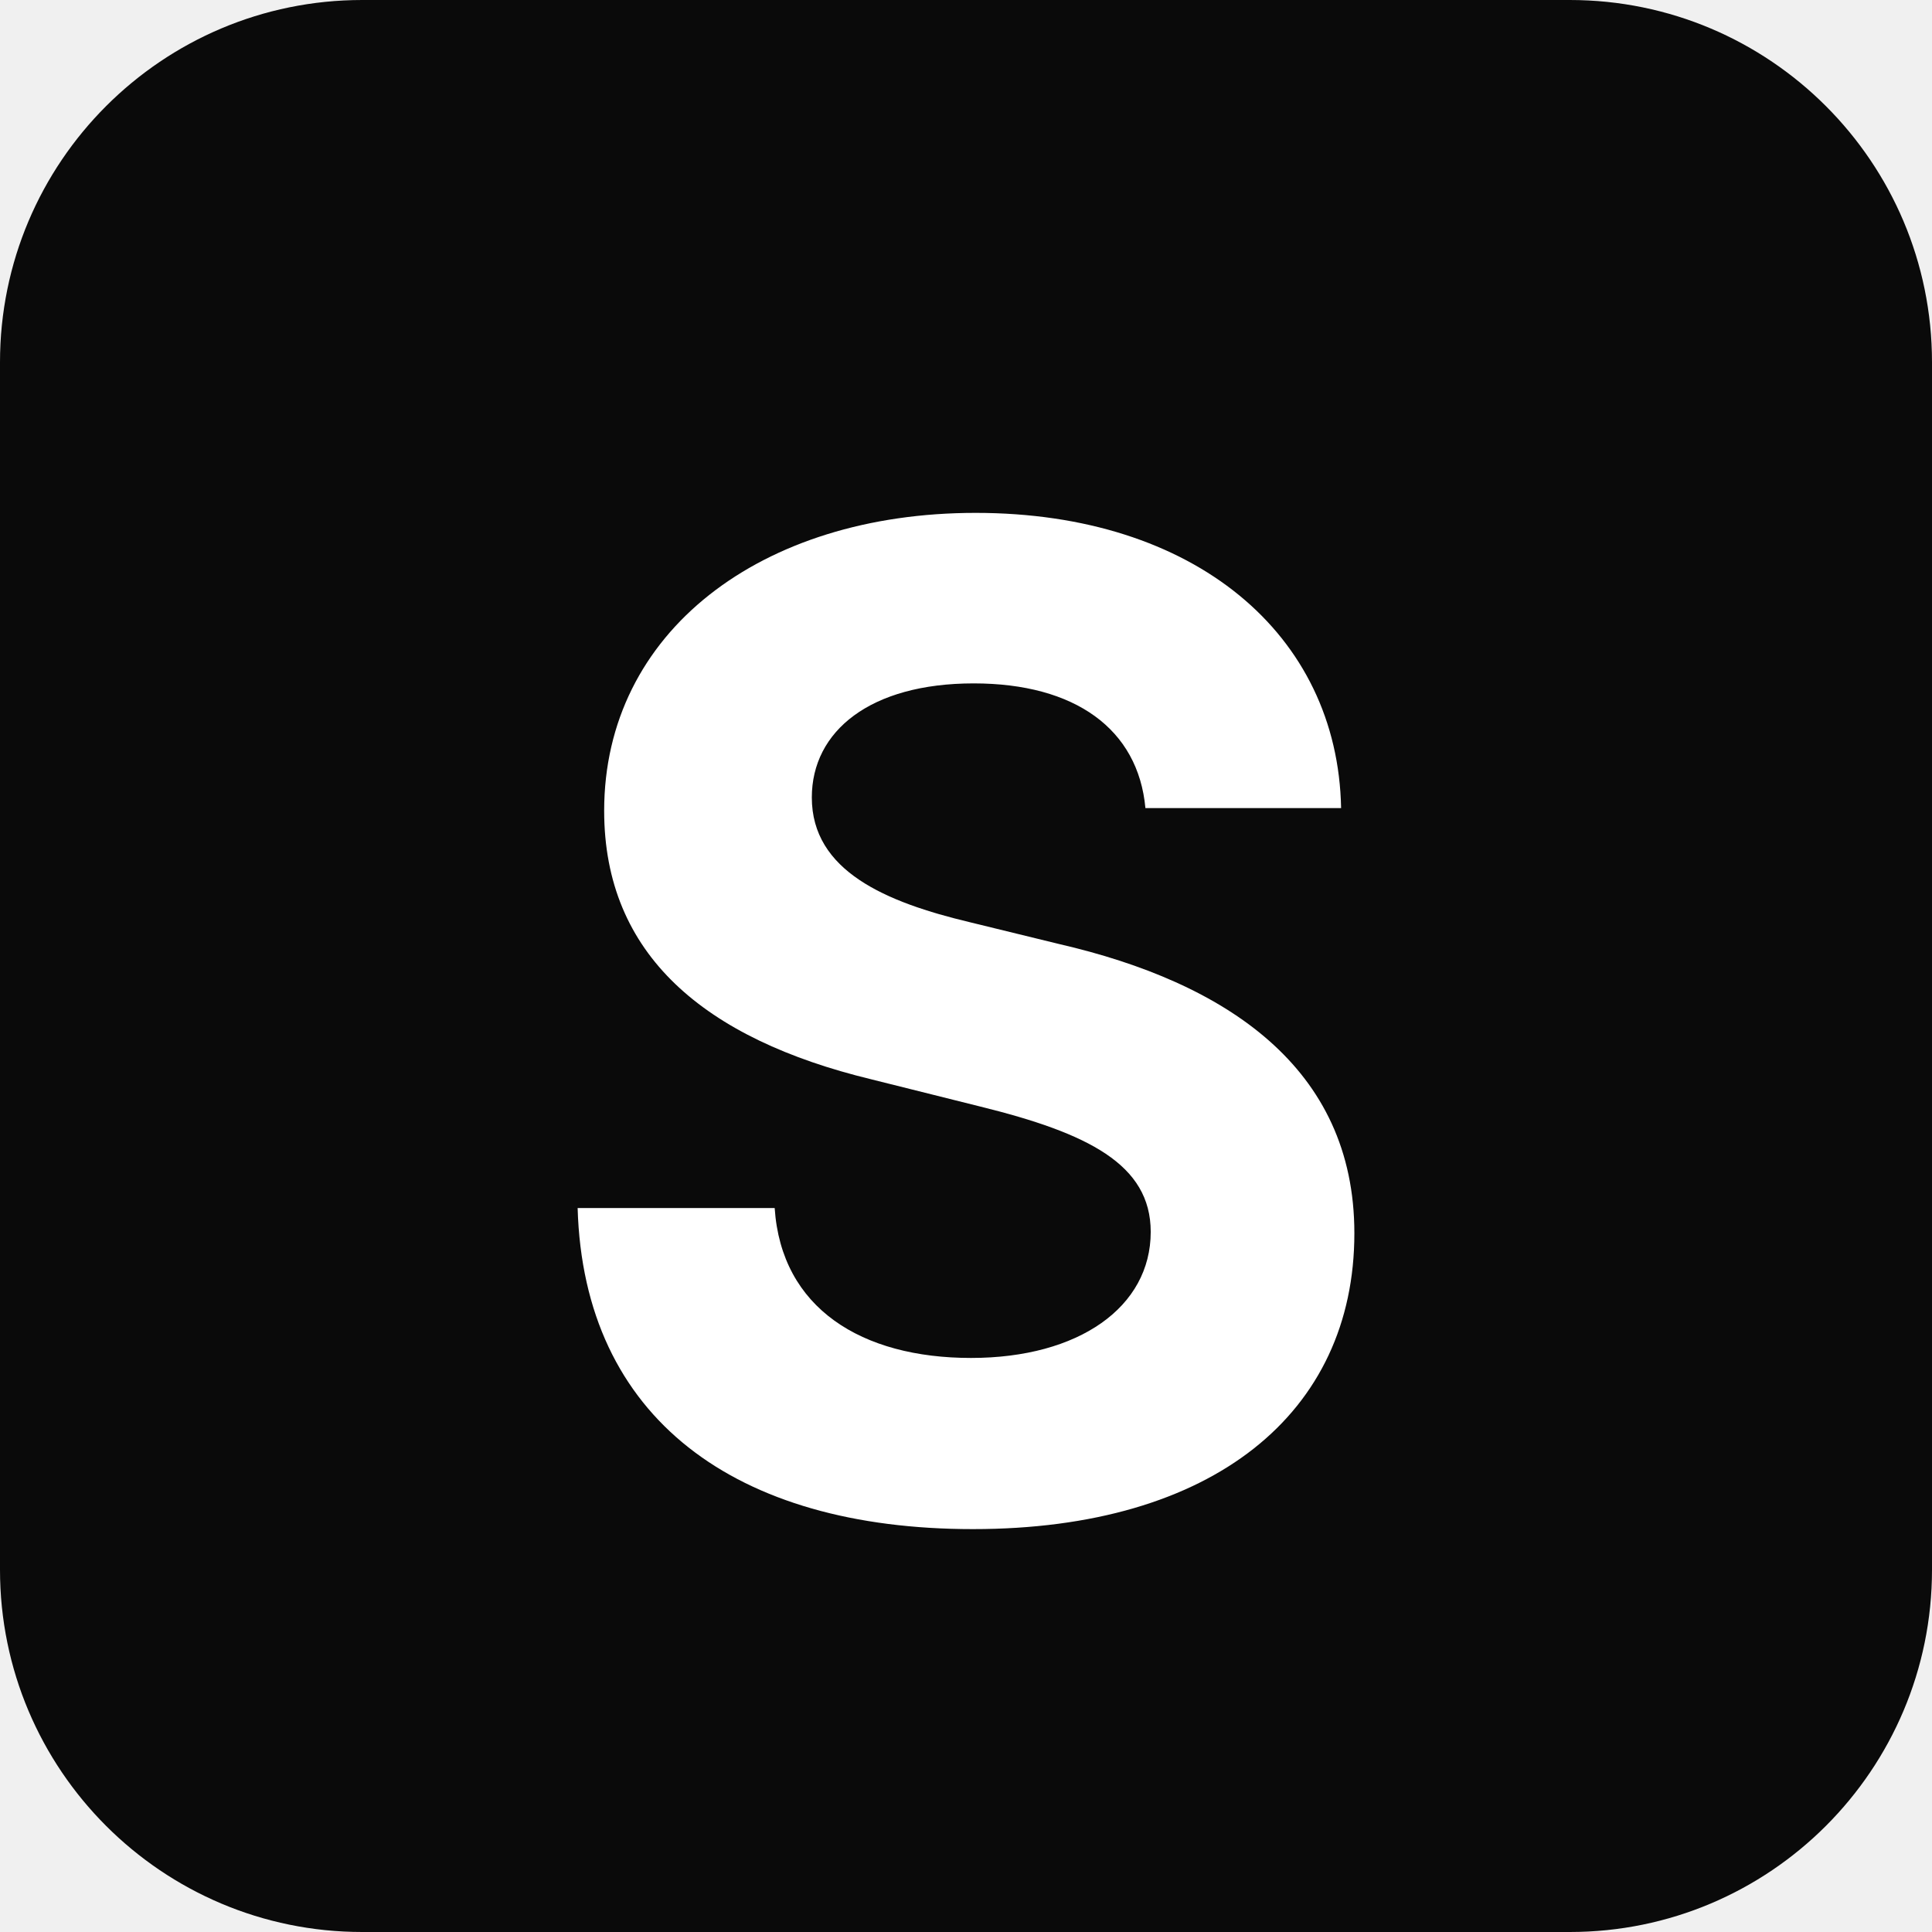
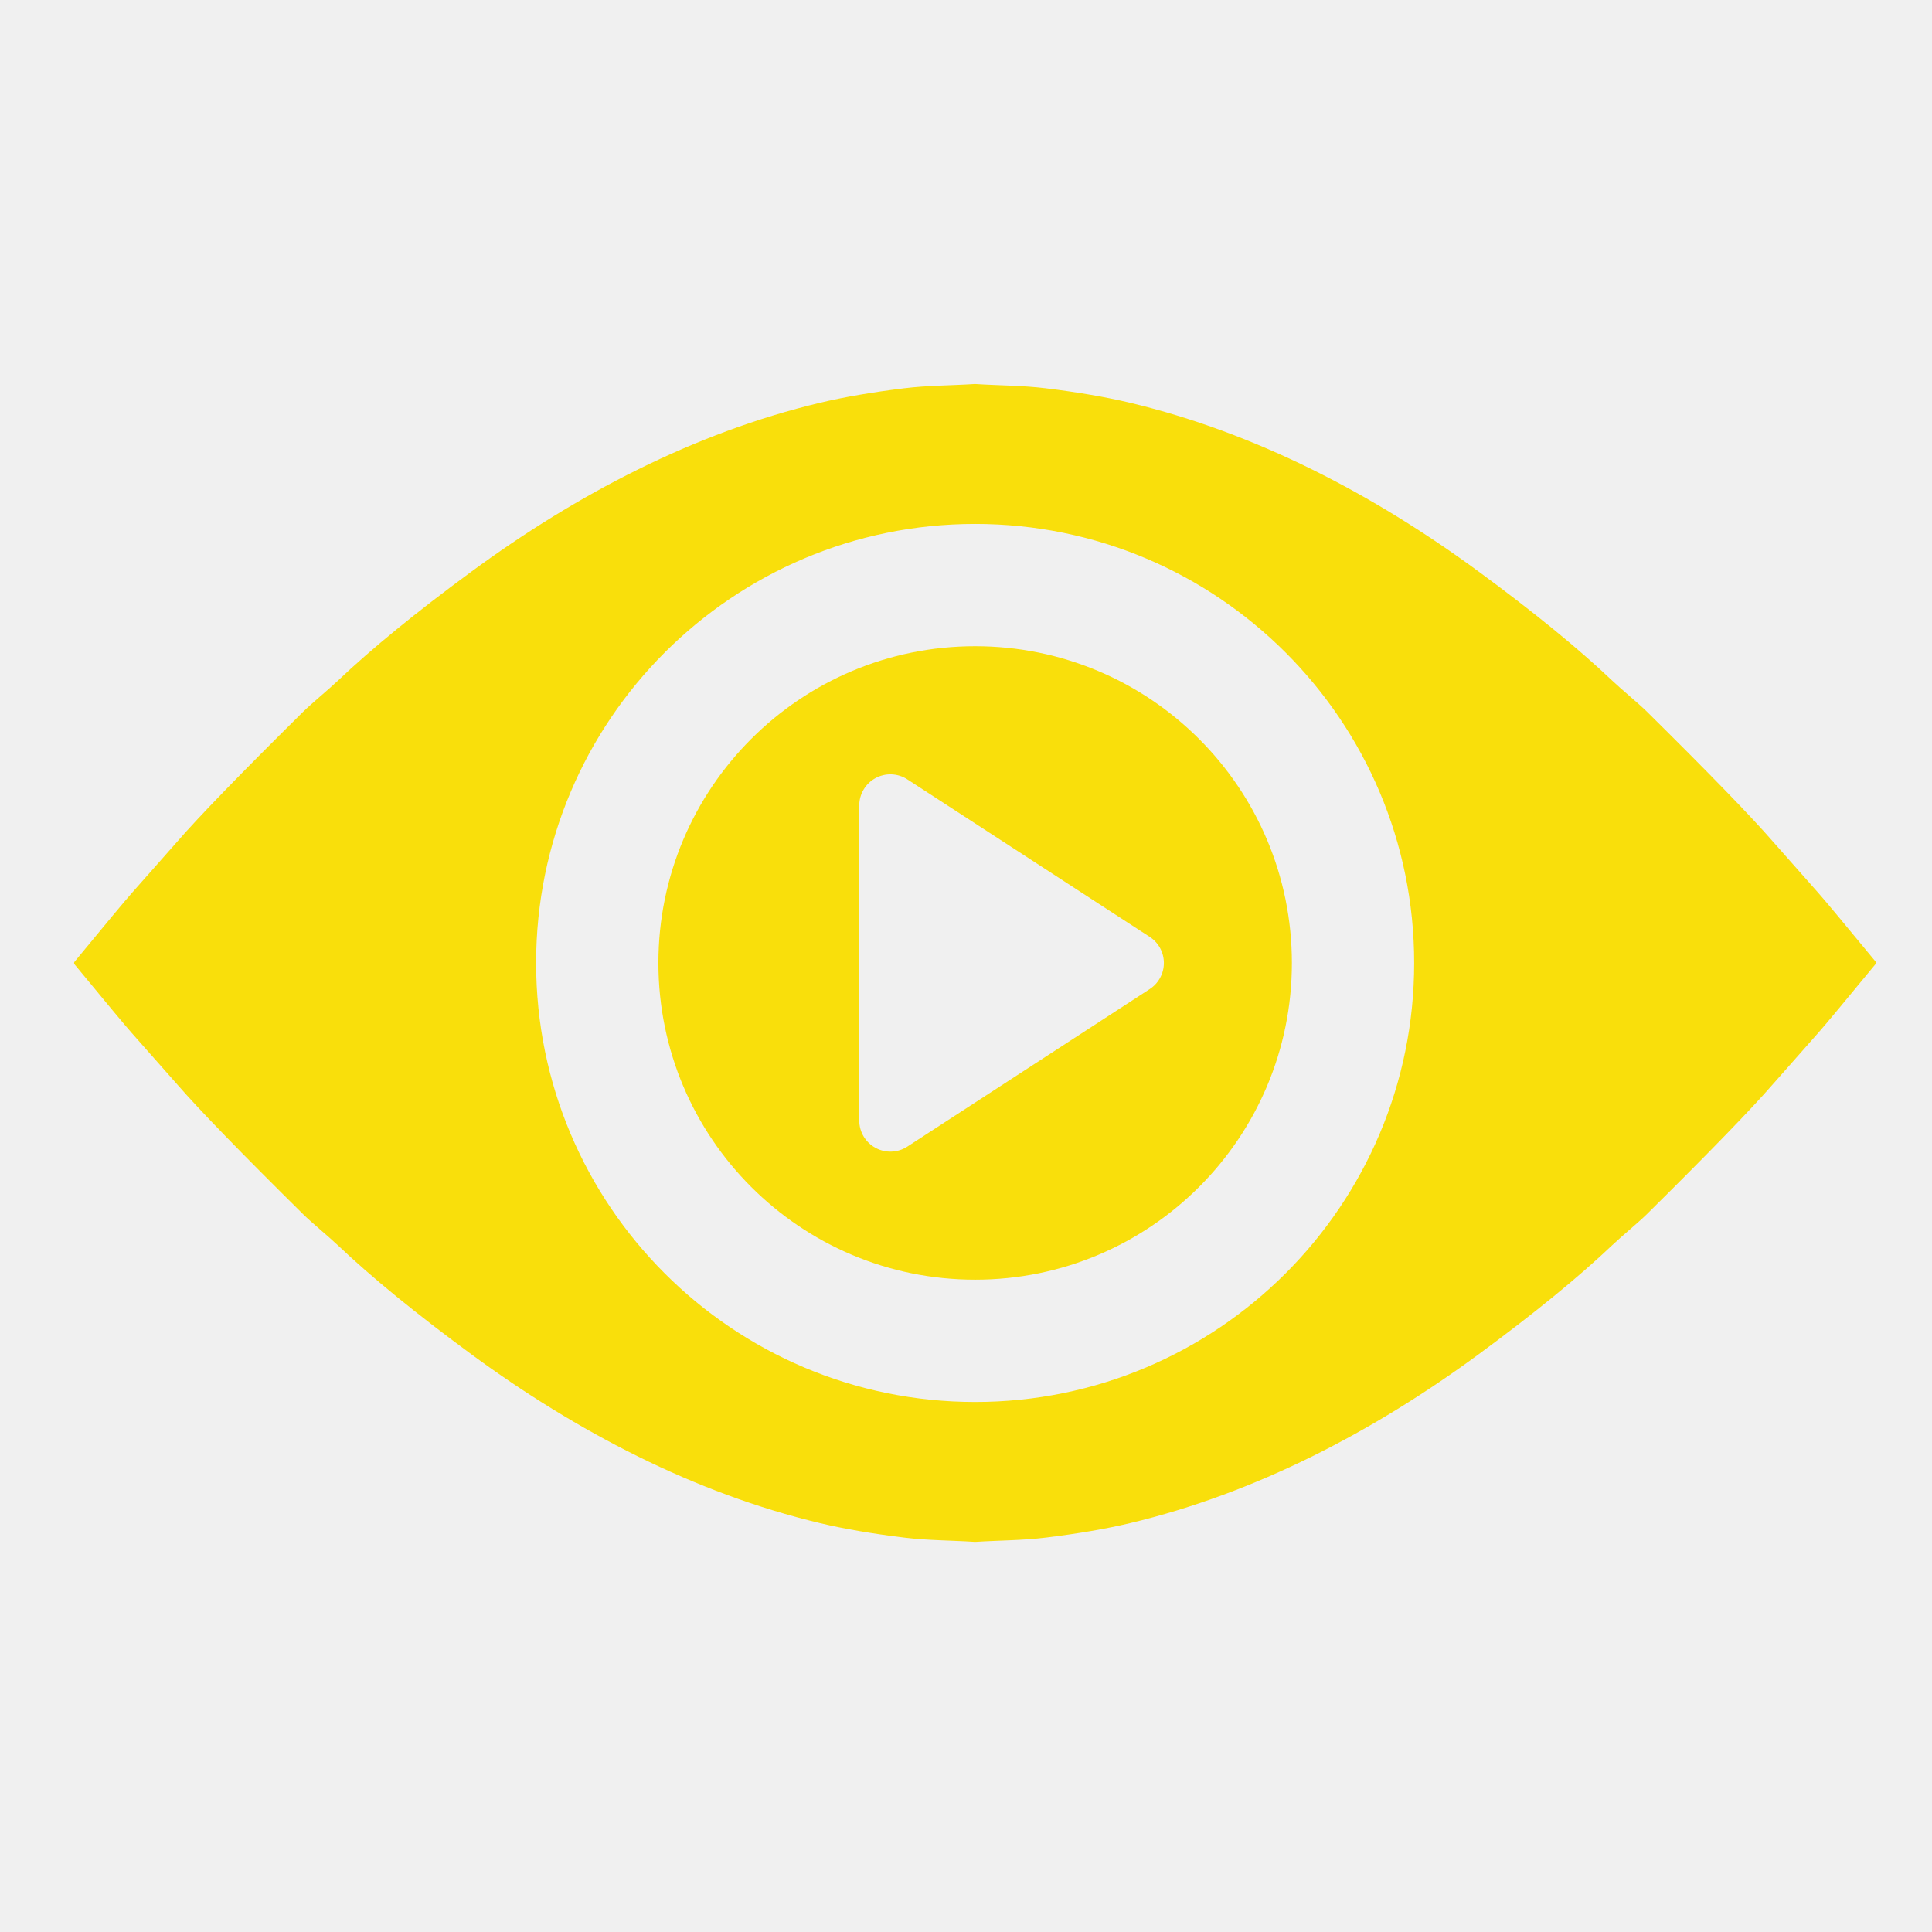
- <svg xmlns="http://www.w3.org/2000/svg" viewBox="0 0 512 512" width="512" height="512" role="img" aria-label="Favicon">
-   <rect width="512" height="512" rx="96" fill="#0a0a0a" />
-   <text x="50%" y="50%" dy="0.04em" text-anchor="middle" dominant-baseline="central" font-family="Inter, ui-sans-serif, system-ui, -apple-system, Segoe UI, Roboto, sans-serif" font-size="360" font-weight="700" fill="#ffffff">S</text>
+ <svg xmlns="http://www.w3.org/2000/svg" version="1.1" width="634" height="634">
+   <svg version="1.1" width="634" height="634">
+     <svg version="1.1" viewBox="0.00 0.00 634.00 634.00">
+       <path fill="#f9df0b" d="   M 319.94 126.02   Q 320.14 126.02 320.18 126.03   C 327.78 126.52 335.50 126.48 343.17 127.42   Q 359.01 129.36 370.77 132.16   C 412.07 141.99 450.77 162.24 485.28 187.60   Q 512.44 207.57 529.05 223.34   C 532.18 226.31 537.67 230.79 540.46 233.55   Q 571.01 263.75 581.66 276.01   Q 584.74 279.55 596.79 293.13   Q 599.87 296.60 615.43 315.49   Q 615.61 315.71 615.61 315.96   Q 615.61 316.21 615.43 316.43   Q 599.87 335.33 596.79 338.80   Q 584.75 352.38 581.67 355.92   Q 571.02 368.18 540.48 398.39   C 537.69 401.15 532.20 405.64 529.07 408.61   Q 512.47 424.38 485.31 444.36   C 450.81 469.73 412.11 489.99 370.82 499.83   Q 359.06 502.63 343.22 504.57   C 335.55 505.52 327.83 505.48 320.23 505.97   Q 320.19 505.97 319.99 505.97   Q 319.79 505.97 319.75 505.97   C 312.15 505.48 304.43 505.52 296.76 504.58   Q 280.92 502.64 269.16 499.84   C 227.86 490.01 189.16 469.76 154.65 444.40   Q 127.49 424.43 110.88 408.66   C 107.75 405.69 102.26 401.21 99.47 398.45   Q 68.92 368.25 58.27 355.99   Q 55.19 352.45 43.14 338.87   Q 40.06 335.40 24.50 316.51   Q 24.31 316.29 24.31 316.04   Q 24.31 315.79 24.50 315.56   Q 40.05 296.67 43.13 293.20   Q 55.18 279.62 58.26 276.08   Q 68.91 263.81 99.45 233.60   C 102.24 230.84 107.73 226.36 110.86 223.39   Q 127.46 207.62 154.62 187.64   C 189.12 162.27 227.81 142.01 269.11 132.17   Q 280.87 129.37 296.71 127.42   C 304.38 126.48 312.10 126.52 319.70 126.03   Q 319.74 126.02 319.94 126.02   Z   M 464.07 316.00   A 144.07 144.07 0.0 0 0 320.00 171.93   A 144.07 144.07 0.0 0 0 175.93 316.00   A 144.07 144.07 0.0 0 0 320.00 460.07   A 144.07 144.07 0.0 0 0 464.07 316.00   Z" />
+       <path fill="#f9df0b" d="   M 423.94 316.00   A 103.94 103.94 0.0 0 1 320.00 419.94   A 103.94 103.94 0.0 0 1 216.06 316.00   A 103.94 103.94 0.0 0 1 320.00 212.06   A 103.94 103.94 0.0 0 1 423.94 316.00   Z   M 297.74 255.75   A 10.21 10.21 0.0 0 0 281.97 264.31   L 281.97 367.71   A 10.21 10.21 0.0 0 0 297.74 376.27   L 377.29 324.57   A 10.21 10.21 0.0 0 0 377.29 307.45   L 297.74 255.75   Z" />
+     </svg>
+   </svg>
+   <style>@media (prefers-color-scheme: light) { :root { filter: none; } }
+ @media (prefers-color-scheme: dark) { :root { filter: none; } }
+ </style>
</svg>
